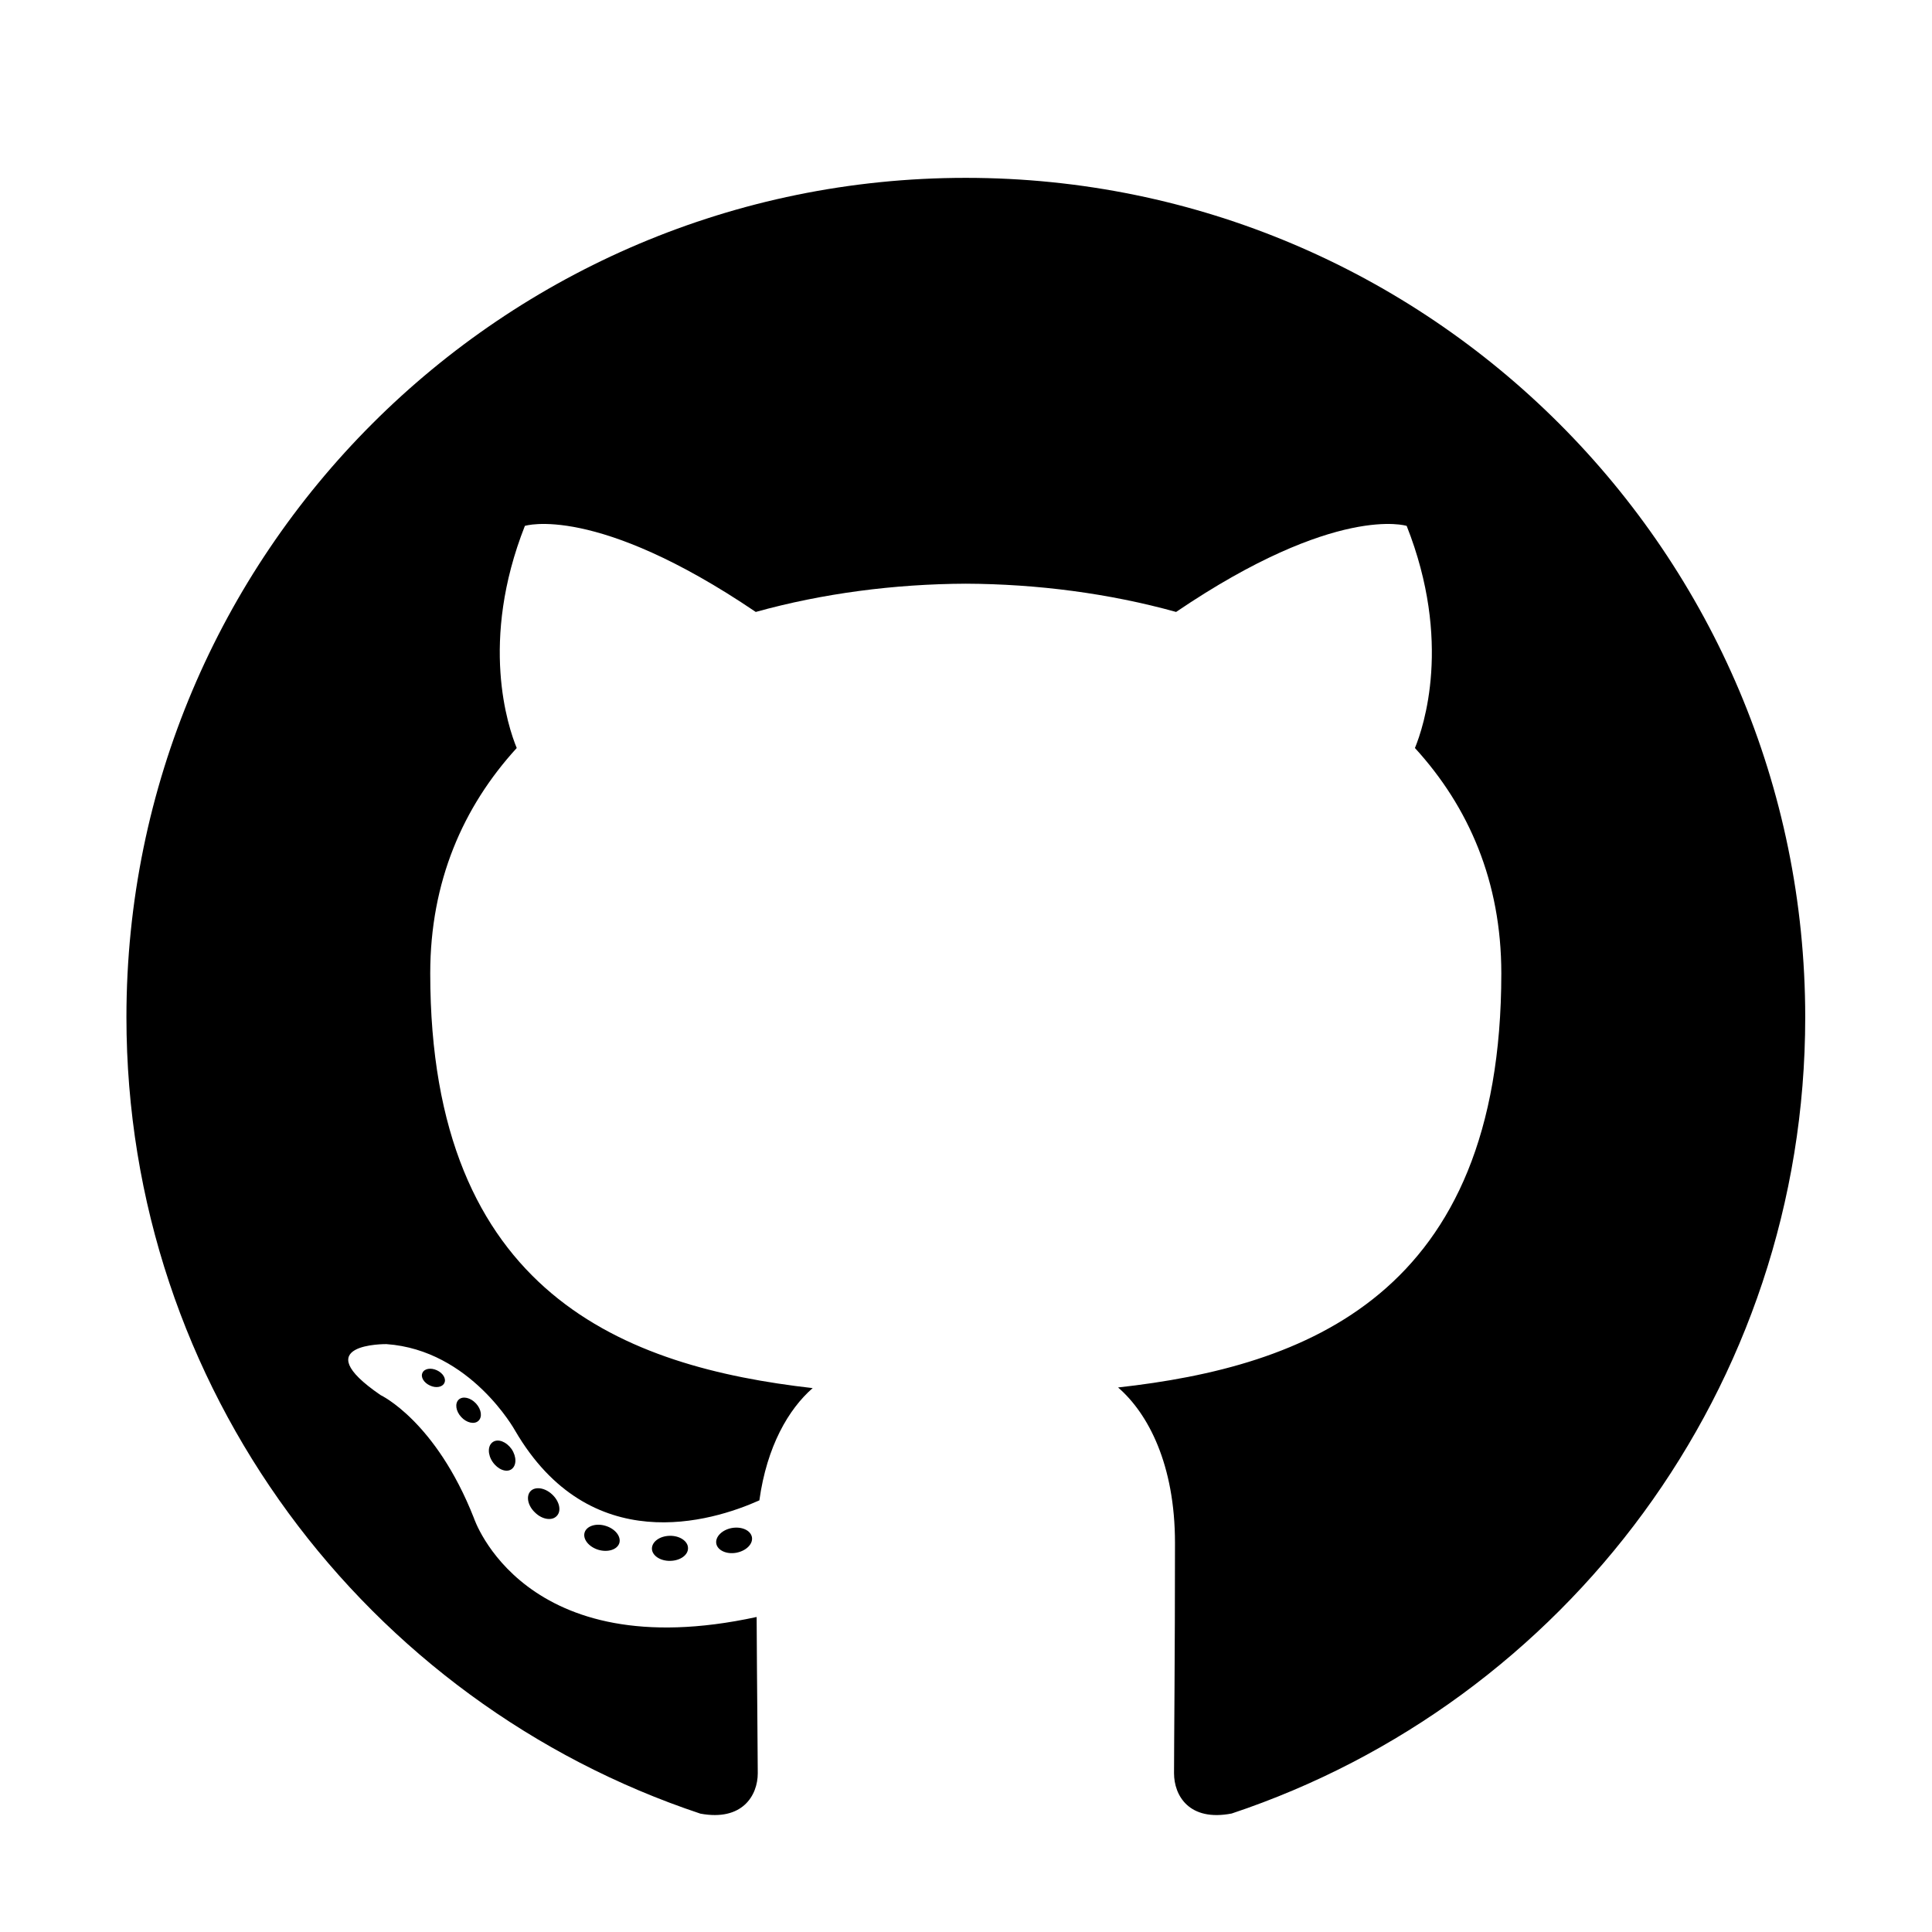
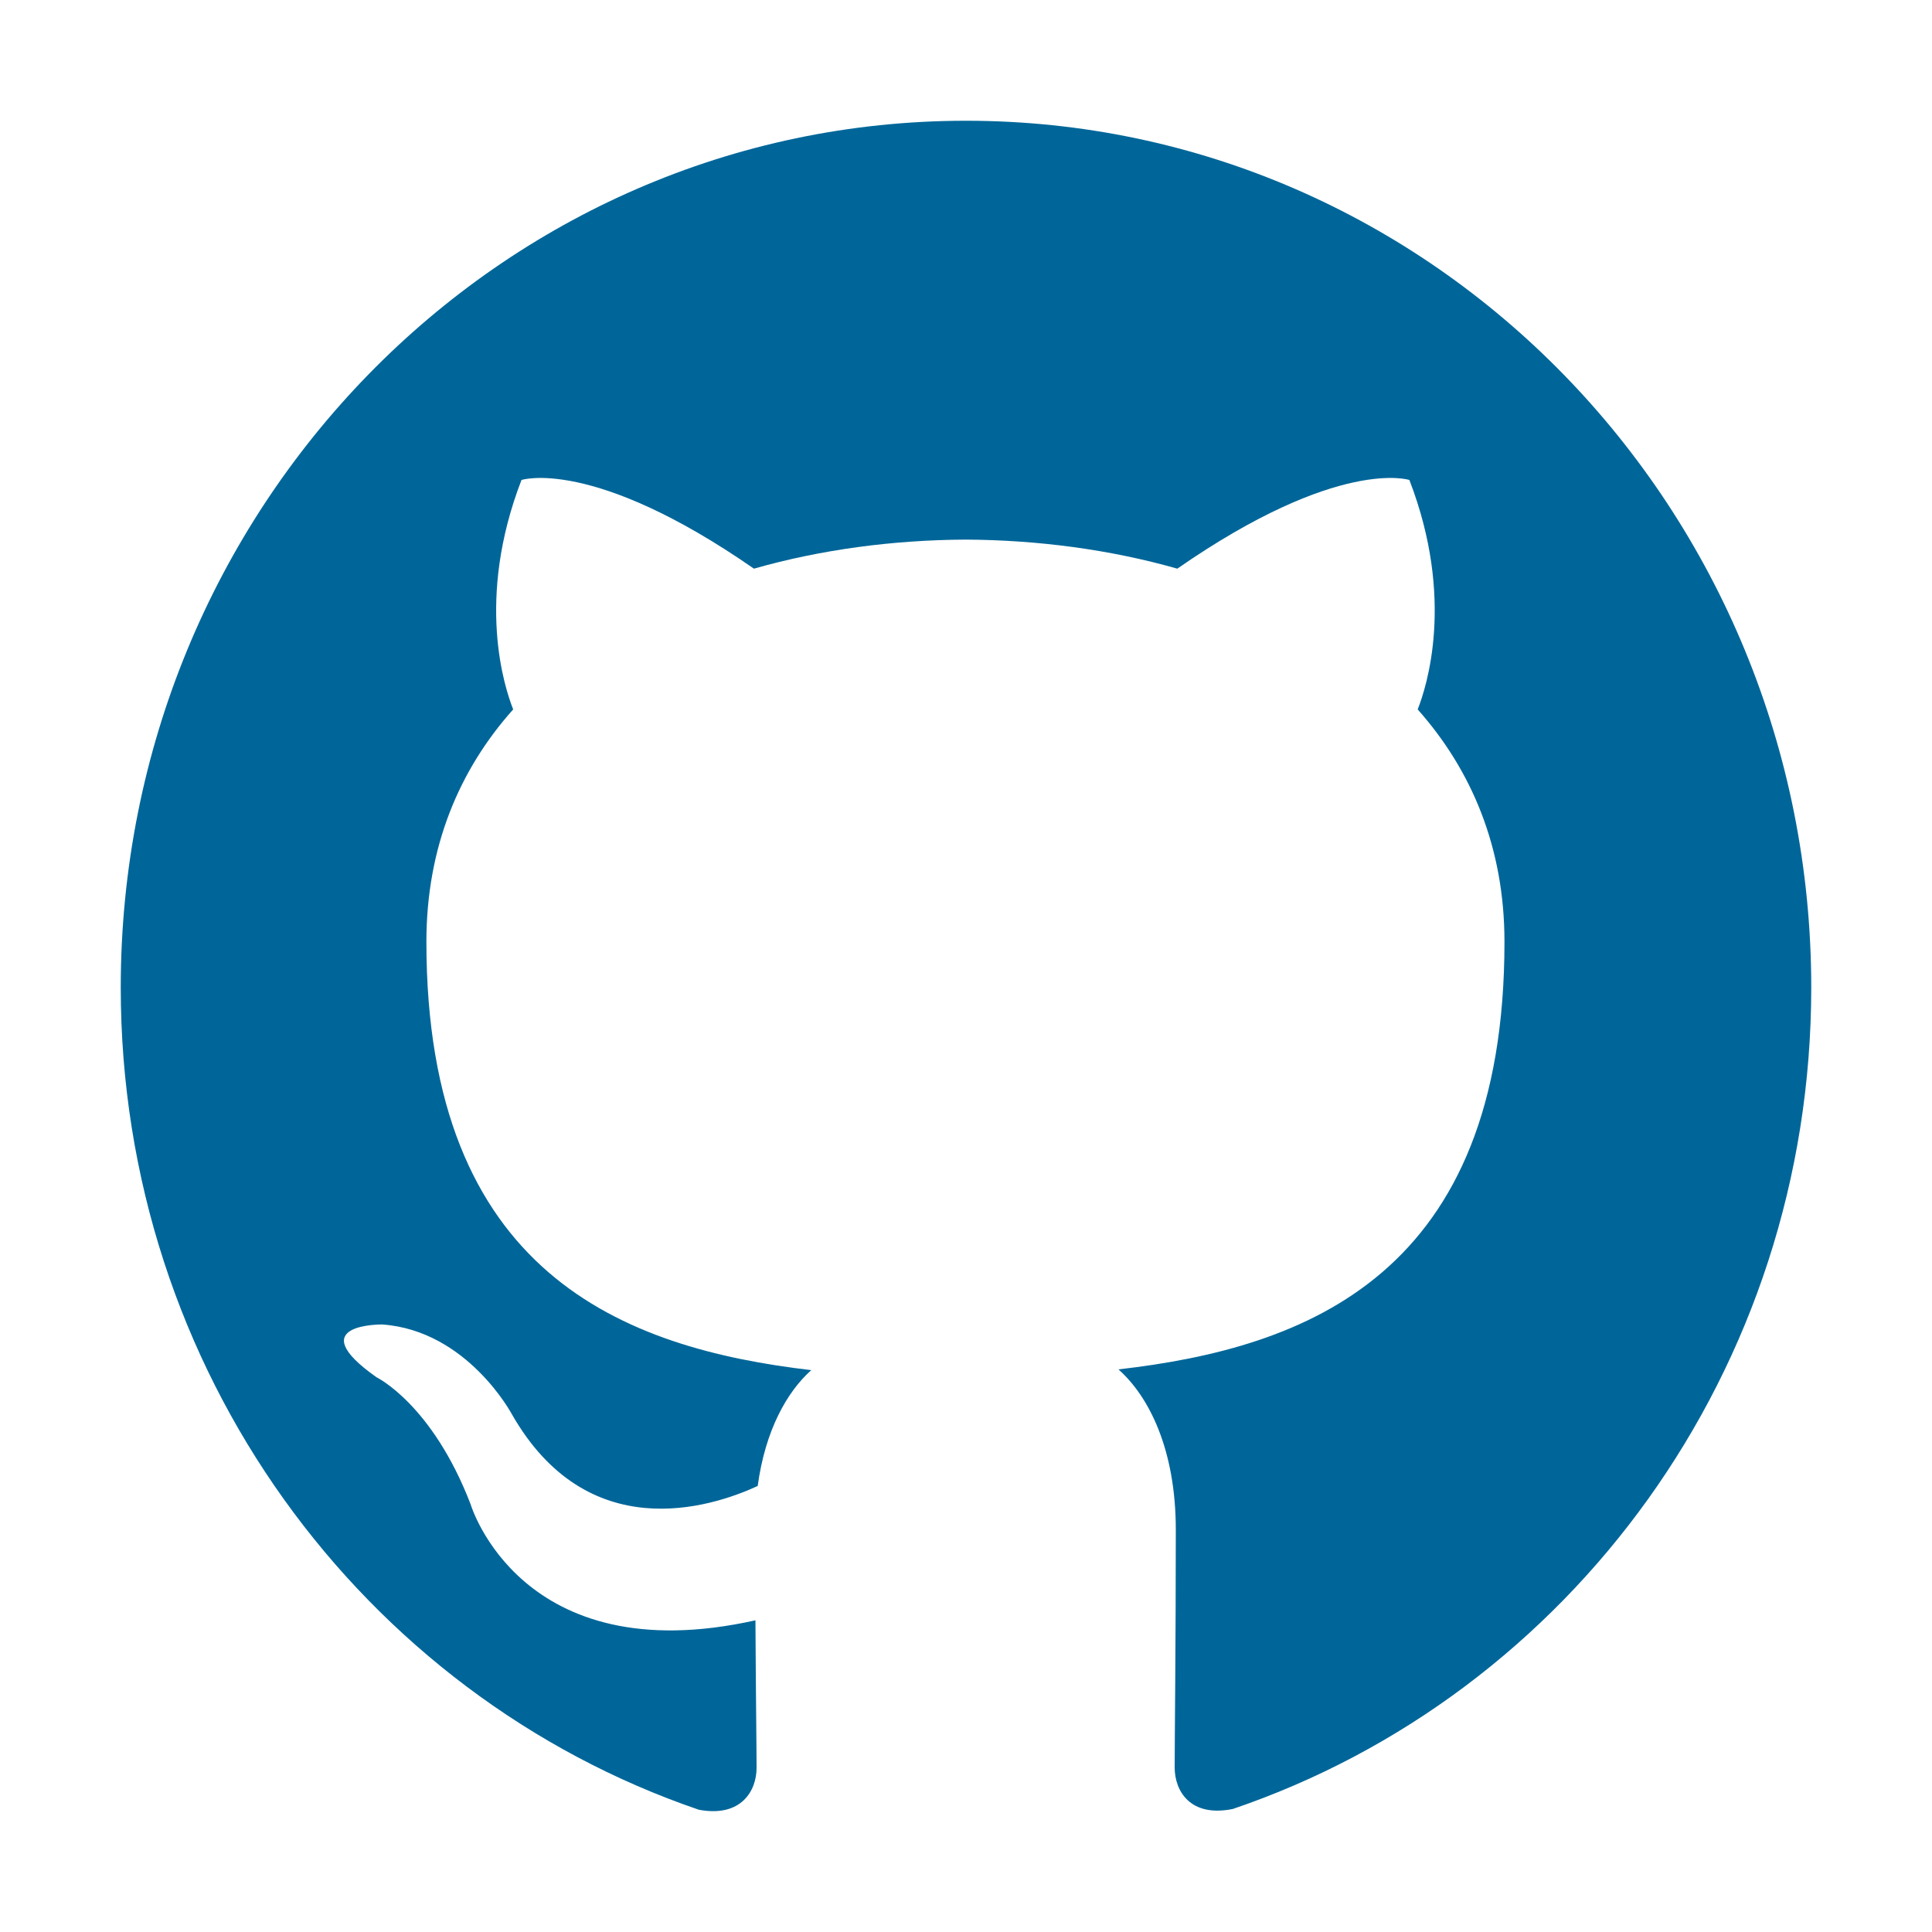
- <svg xmlns="http://www.w3.org/2000/svg" enable-background="new -1163 1657.697 56.693 56.693" height="56.693px" id="Layer_1" version="1.1" viewBox="-1163 1657.697 56.693 56.693" width="56.693px" xml:space="preserve">
+ <svg xmlns="http://www.w3.org/2000/svg" width="512" height="512">
  <g>
-     <path clip-rule="evenodd" d="M-1134.66,1662.916c-13.601,0-24.63,11.027-24.63,24.63   c0,10.882,7.057,20.114,16.843,23.371c1.231,0.228,1.683-0.534,1.683-1.185c0-0.587-0.023-2.528-0.033-4.586   c-6.852,1.49-8.298-2.906-8.298-2.906c-1.121-2.847-2.735-3.604-2.735-3.604   c-2.235-1.529,0.169-1.497,0.169-1.497c2.473,0.174,3.776,2.538,3.776,2.538c2.197,3.765,5.762,2.676,7.168,2.047   c0.221-1.592,0.859-2.679,1.564-3.294c-5.471-0.623-11.222-2.735-11.222-12.172c0-2.689,0.962-4.886,2.538-6.611   c-0.256-0.621-1.099-3.126,0.239-6.518c0,0,2.068-0.662,6.775,2.525c1.965-0.546,4.072-0.82,6.165-0.829   c2.093,0.009,4.202,0.283,6.17,0.829c4.701-3.187,6.766-2.525,6.766-2.525c1.341,3.393,0.497,5.898,0.242,6.518   c1.579,1.725,2.535,3.922,2.535,6.611c0,9.46-5.762,11.543-11.246,12.153c0.883,0.764,1.67,2.263,1.67,4.561   c0,3.296-0.028,5.948-0.028,6.759c0,0.656,0.443,1.424,1.692,1.182c9.781-3.26,16.83-12.49,16.83-23.368   C-1110.03,1673.943-1121.057,1662.916-1134.66,1662.916z" fill-rule="evenodd" />
-     <path d="M-1149.961,1698.279c-0.054,0.123-0.247,0.159-0.422,0.075c-0.179-0.08-0.279-0.247-0.221-0.37   c0.053-0.126,0.246-0.161,0.424-0.077C-1150.001,1697.988-1149.899,1698.157-1149.961,1698.279L-1149.961,1698.279z    M-1150.264,1698.055" />
-     <path d="M-1148.963,1699.392c-0.117,0.109-0.347,0.058-0.503-0.114c-0.161-0.172-0.191-0.402-0.072-0.512   c0.121-0.109,0.344-0.058,0.505,0.114C-1148.872,1699.054-1148.841,1699.282-1148.963,1699.392L-1148.963,1699.392z    M-1149.198,1699.14" />
-     <path d="M-1147.992,1700.811c-0.151,0.105-0.398,0.007-0.55-0.212c-0.151-0.219-0.151-0.482,0.004-0.587   c0.153-0.105,0.396-0.01,0.55,0.207C-1147.838,1700.441-1147.838,1700.703-1147.992,1700.811L-1147.992,1700.811z    M-1147.992,1700.811" />
-     <path d="M-1146.662,1702.181c-0.135,0.149-0.423,0.109-0.633-0.095c-0.215-0.198-0.275-0.48-0.14-0.629   c0.137-0.149,0.426-0.107,0.638,0.094C-1146.583,1701.75-1146.518,1702.034-1146.662,1702.181L-1146.662,1702.181z    M-1146.662,1702.181" />
-     <path d="M-1144.826,1702.977c-0.06,0.193-0.337,0.28-0.615,0.198c-0.279-0.085-0.461-0.31-0.405-0.505   c0.058-0.194,0.336-0.285,0.617-0.198C-1144.951,1702.556-1144.769,1702.781-1144.826,1702.977L-1144.826,1702.977z    M-1144.826,1702.977" />
-     <path d="M-1142.811,1703.124c0.007,0.203-0.23,0.372-0.523,0.375c-0.294,0.007-0.533-0.158-0.536-0.358   c0-0.205,0.231-0.372,0.526-0.377C-1143.051,1702.759-1142.811,1702.923-1142.811,1703.124L-1142.811,1703.124z    M-1142.811,1703.124" />
-     <path d="M-1140.935,1702.805c0.035,0.198-0.169,0.402-0.459,0.456c-0.286,0.053-0.55-0.07-0.587-0.267   c-0.035-0.203,0.172-0.407,0.457-0.459C-1141.233,1702.485-1140.972,1702.604-1140.935,1702.805L-1140.935,1702.805z    M-1140.935,1702.805" />
+     <rect fill="none" id="canvas_background" height="402" width="582" y="-1" x="-1" />
+   </g>
+   <g>
+     <path fill="#006699" clip-rule="evenodd" fill-rule="evenodd" id="svg_2" d="m256,32c-123.7,0 -224,102.8 -224,229.7c0,101.5 64.2,187.5 153.2,217.9c11.2,2.1 15.3,-5 15.3,-11.1c0,-5.5 -0.2,-19.9 -0.3,-39.1c-62.3,13.9 -75.5,-30.8 -75.5,-30.8c-10.2,-26.5 -24.9,-33.6 -24.9,-33.6c-20.3,-14.3 1.5,-14 1.5,-14c22.5,1.6 34.3,23.7 34.3,23.7c20,35.1 52.4,25 65.2,19.1c2,-14.8 7.8,-25 14.2,-30.7c-49.7,-5.8 -102,-25.5 -102,-113.5c0,-25.1 8.7,-45.6 23,-61.6c-2.3,-5.8 -10,-29.2 2.2,-60.8c0,0 18.8,-6.2 61.6,23.5c17.9,-5.1 37,-7.6 56.1,-7.7c19,0.1 38.2,2.6 56.1,7.7c42.8,-29.7 61.5,-23.5 61.5,-23.5c12.2,31.6 4.5,55 2.2,60.8c14.3,16.1 23,36.6 23,61.6c0,88.2 -52.4,107.6 -102.3,113.3c8,7.1 15.2,21.1 15.2,42.5c0,30.7 -0.3,55.5 -0.3,63c0,6.1 4,13.3 15.4,11c89.2,-30.3 153.3,-116.3 153.3,-217.7c0,-126.9 -100.3,-229.7 -224,-229.7z" class="st0" />
  </g>
</svg>
